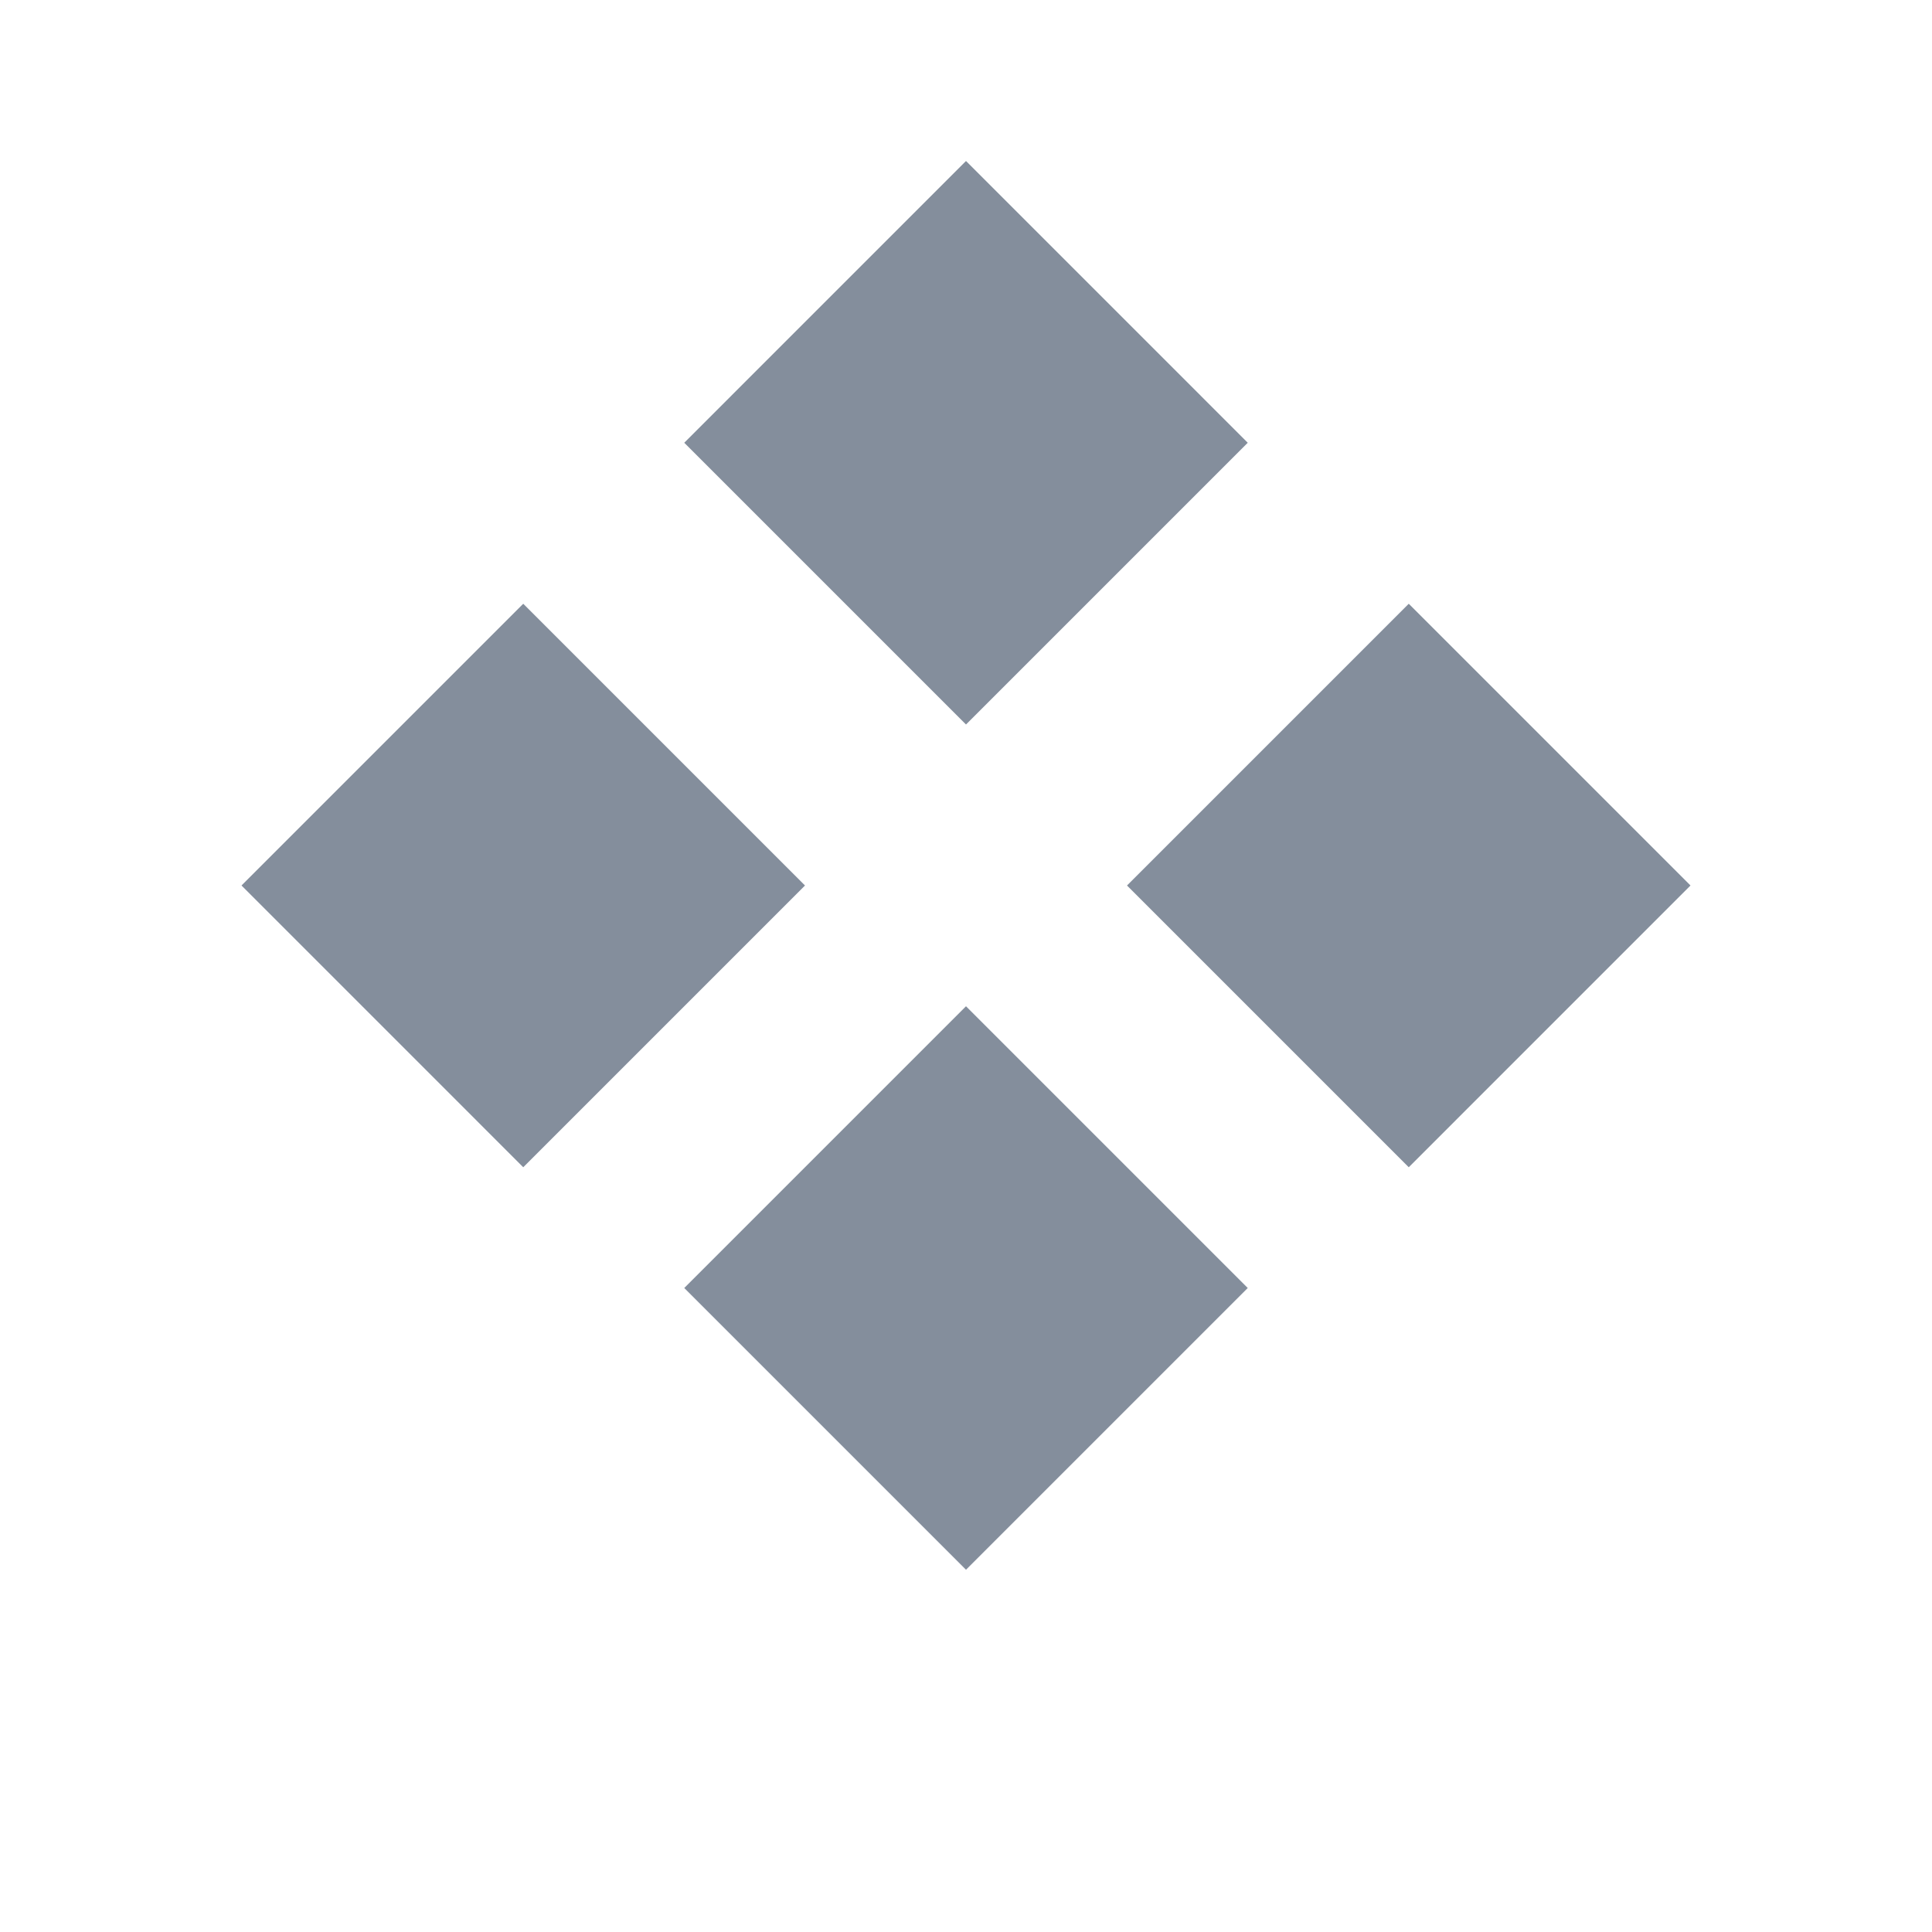
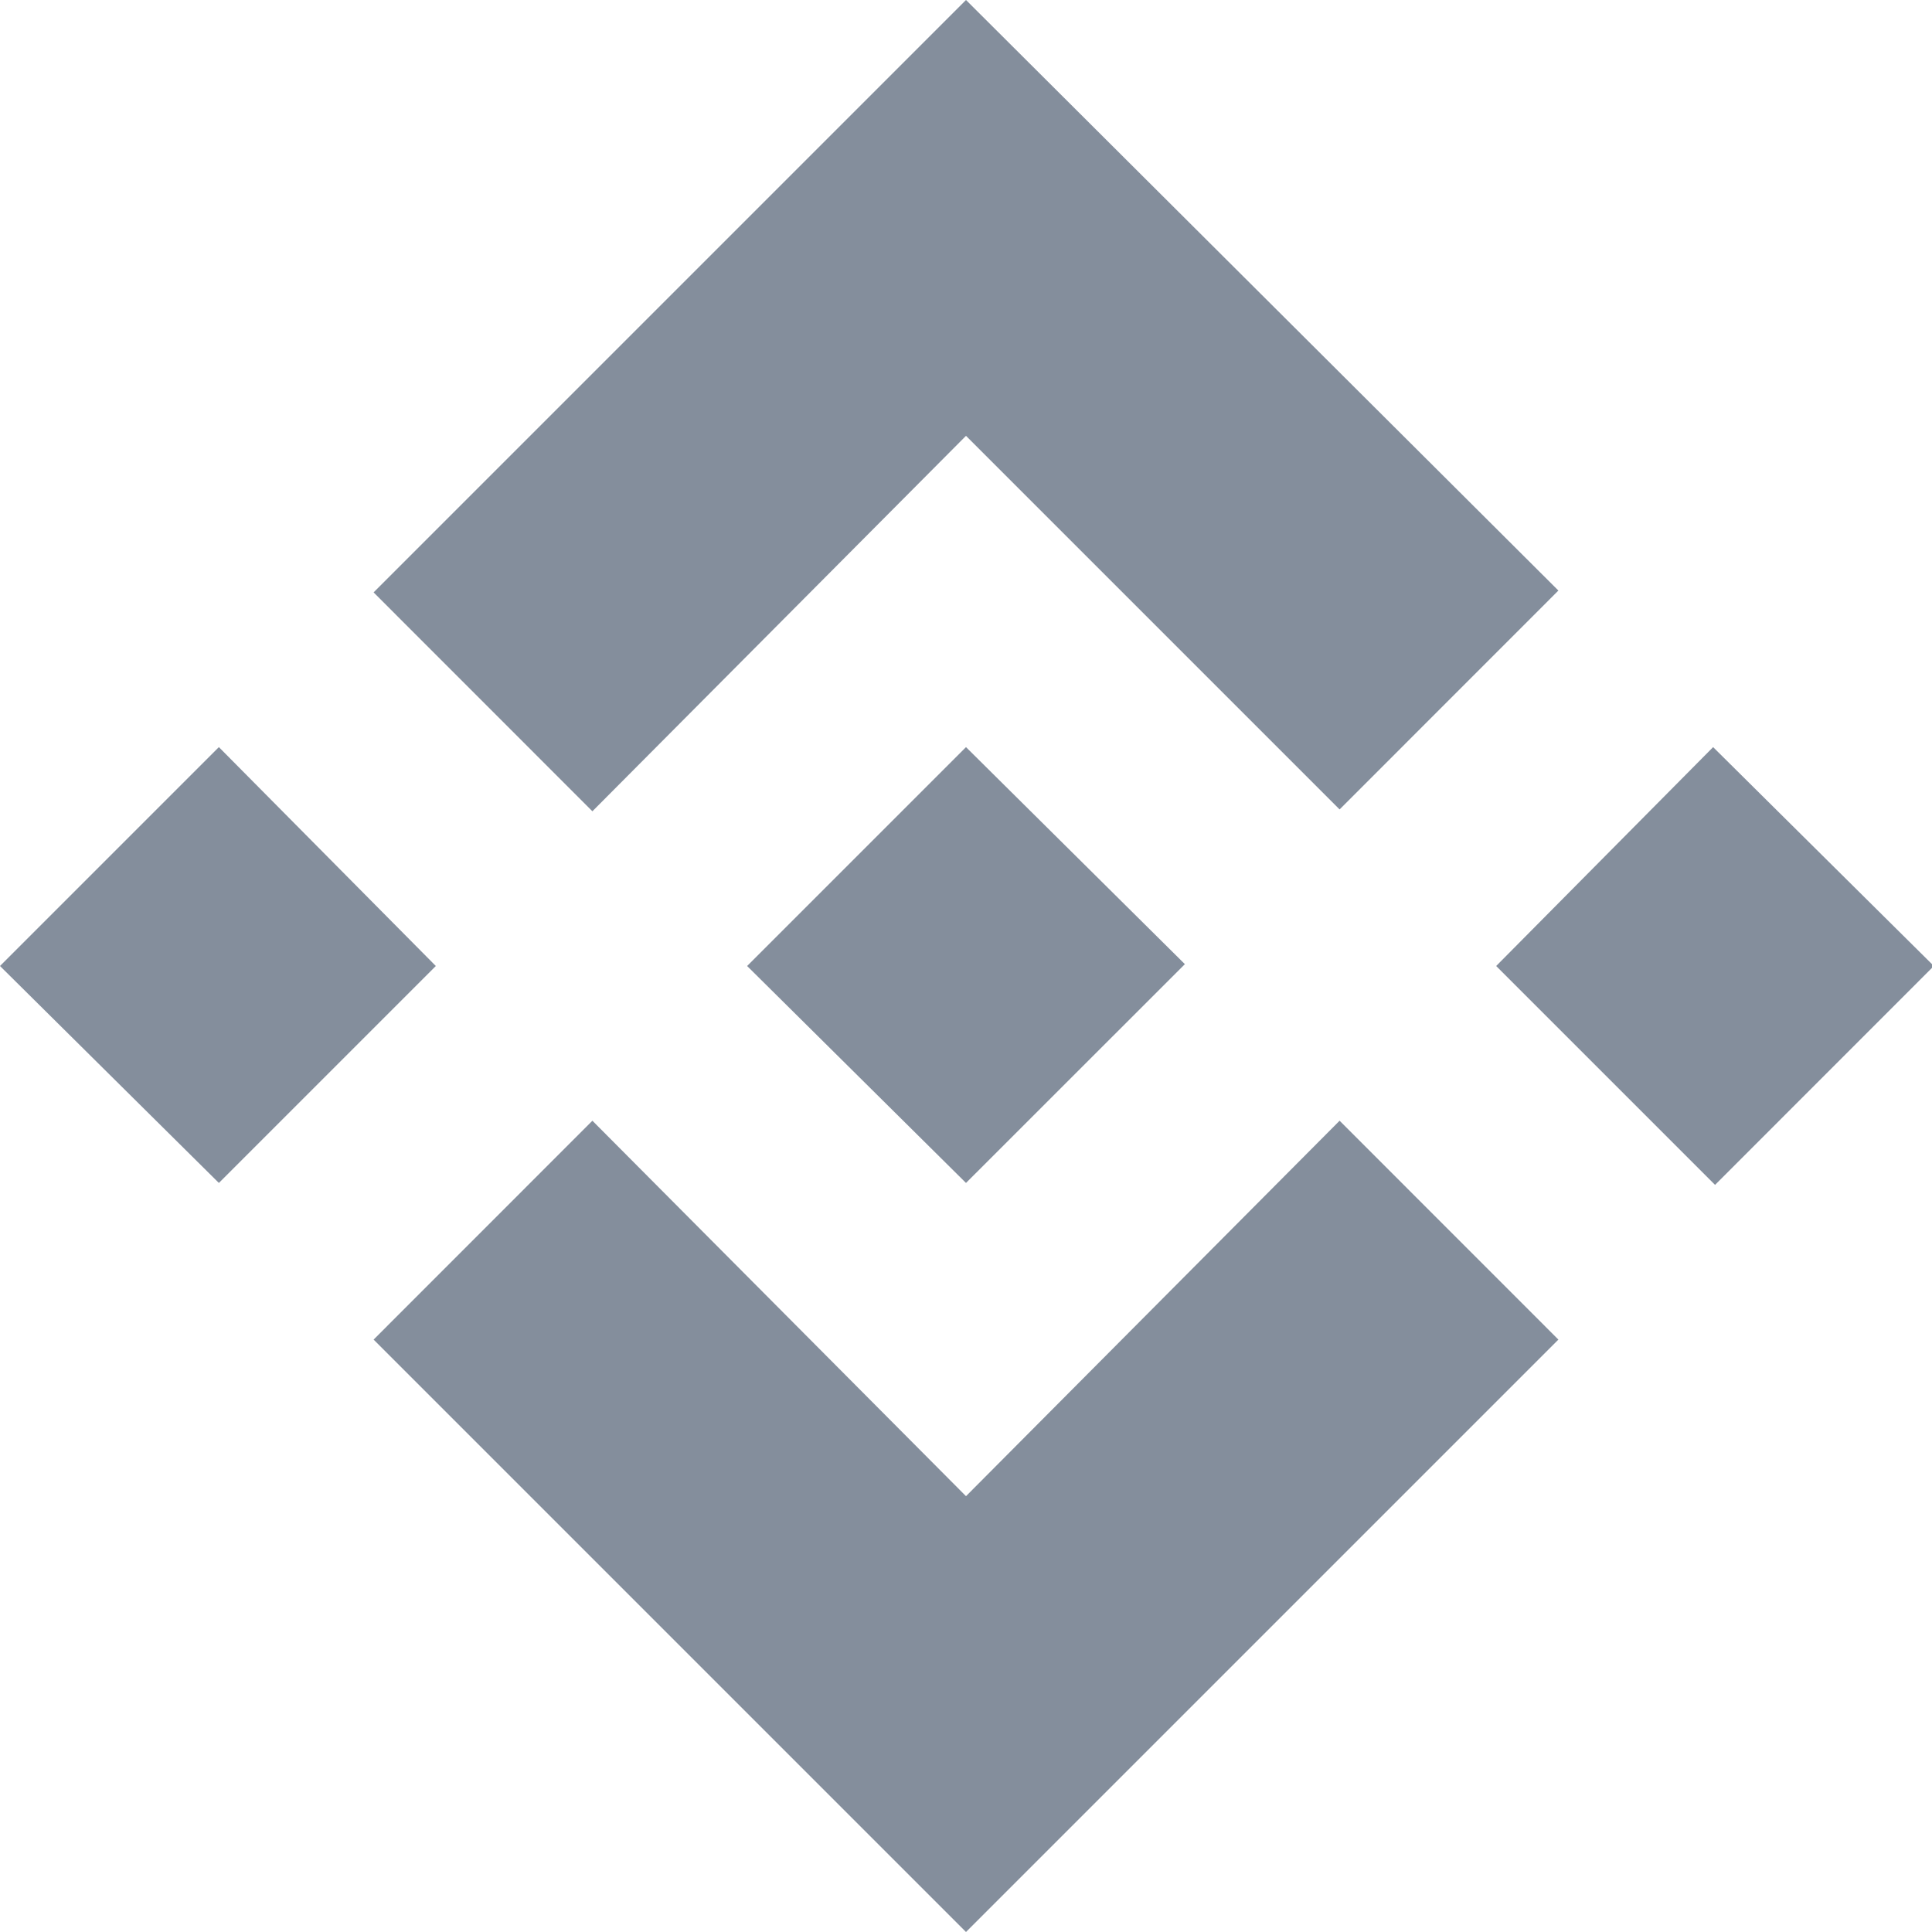
- <svg xmlns="http://www.w3.org/2000/svg" fill="#848E9C" viewBox="0 0 24 24">
-   <path d="M12 2L8.5 5.5l3.5 3.5 3.5-3.5L12 2zm-5.5 5.5L3 11l3.5 3.5 3.5-3.5L6.5 7.5zm11 0l-3.5 3.5 3.5 3.5L21 11l-3.5-3.5zM12 12.5l-3.5 3.5 3.5 3.5 3.5-3.5L12 12.5z" />
+ <svg xmlns="http://www.w3.org/2000/svg" viewBox="0 0 24 24" fill="none">
+   <path d="M5.414 12L2.719 14.695L0 12L2.719 9.281L5.414 12ZM12 5.414L16.641 10.055L19.359 7.336L12 0L4.641 7.359L7.359 10.078L12 5.414ZM21.281 9.281L18.586 12L21.305 14.719L24.023 12L21.281 9.281ZM12 18.586L7.359 13.922L4.641 16.641L12 24L19.359 16.641L16.641 13.922L12 18.586ZM12 14.695L14.719 11.977L12 9.281L9.281 12L12 14.695Z" fill="#848E9C" />
</svg>
